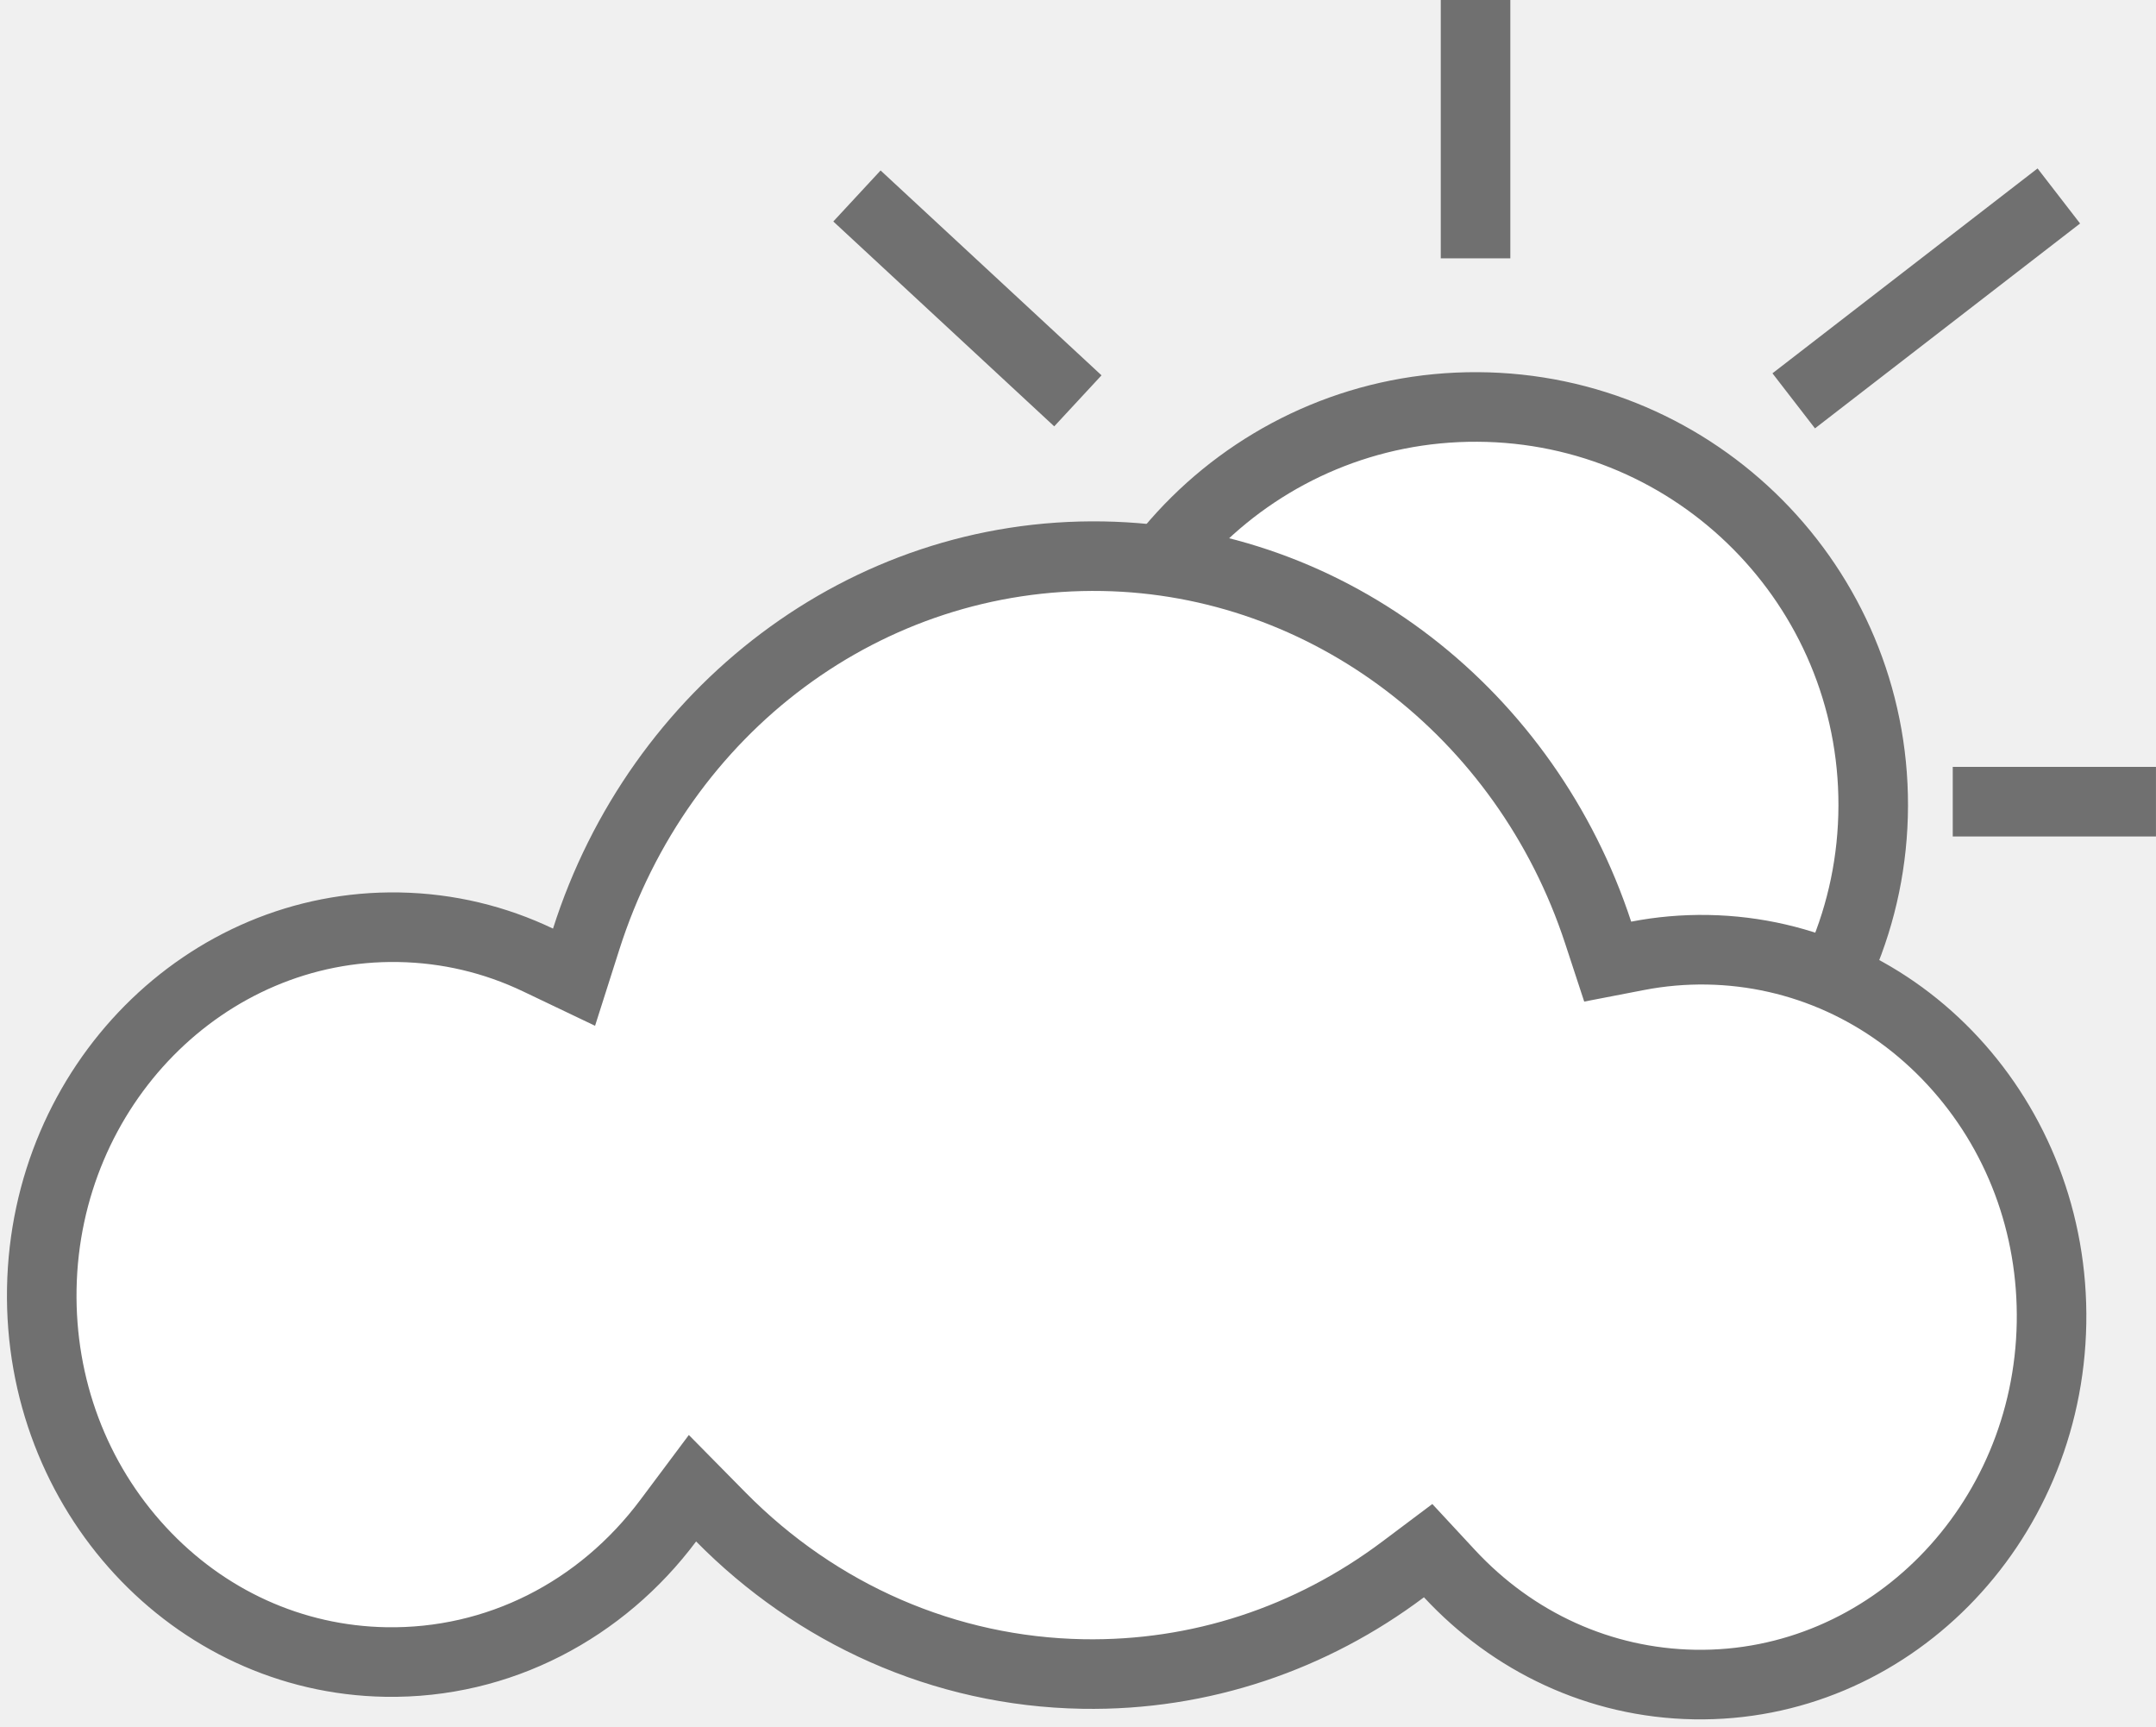
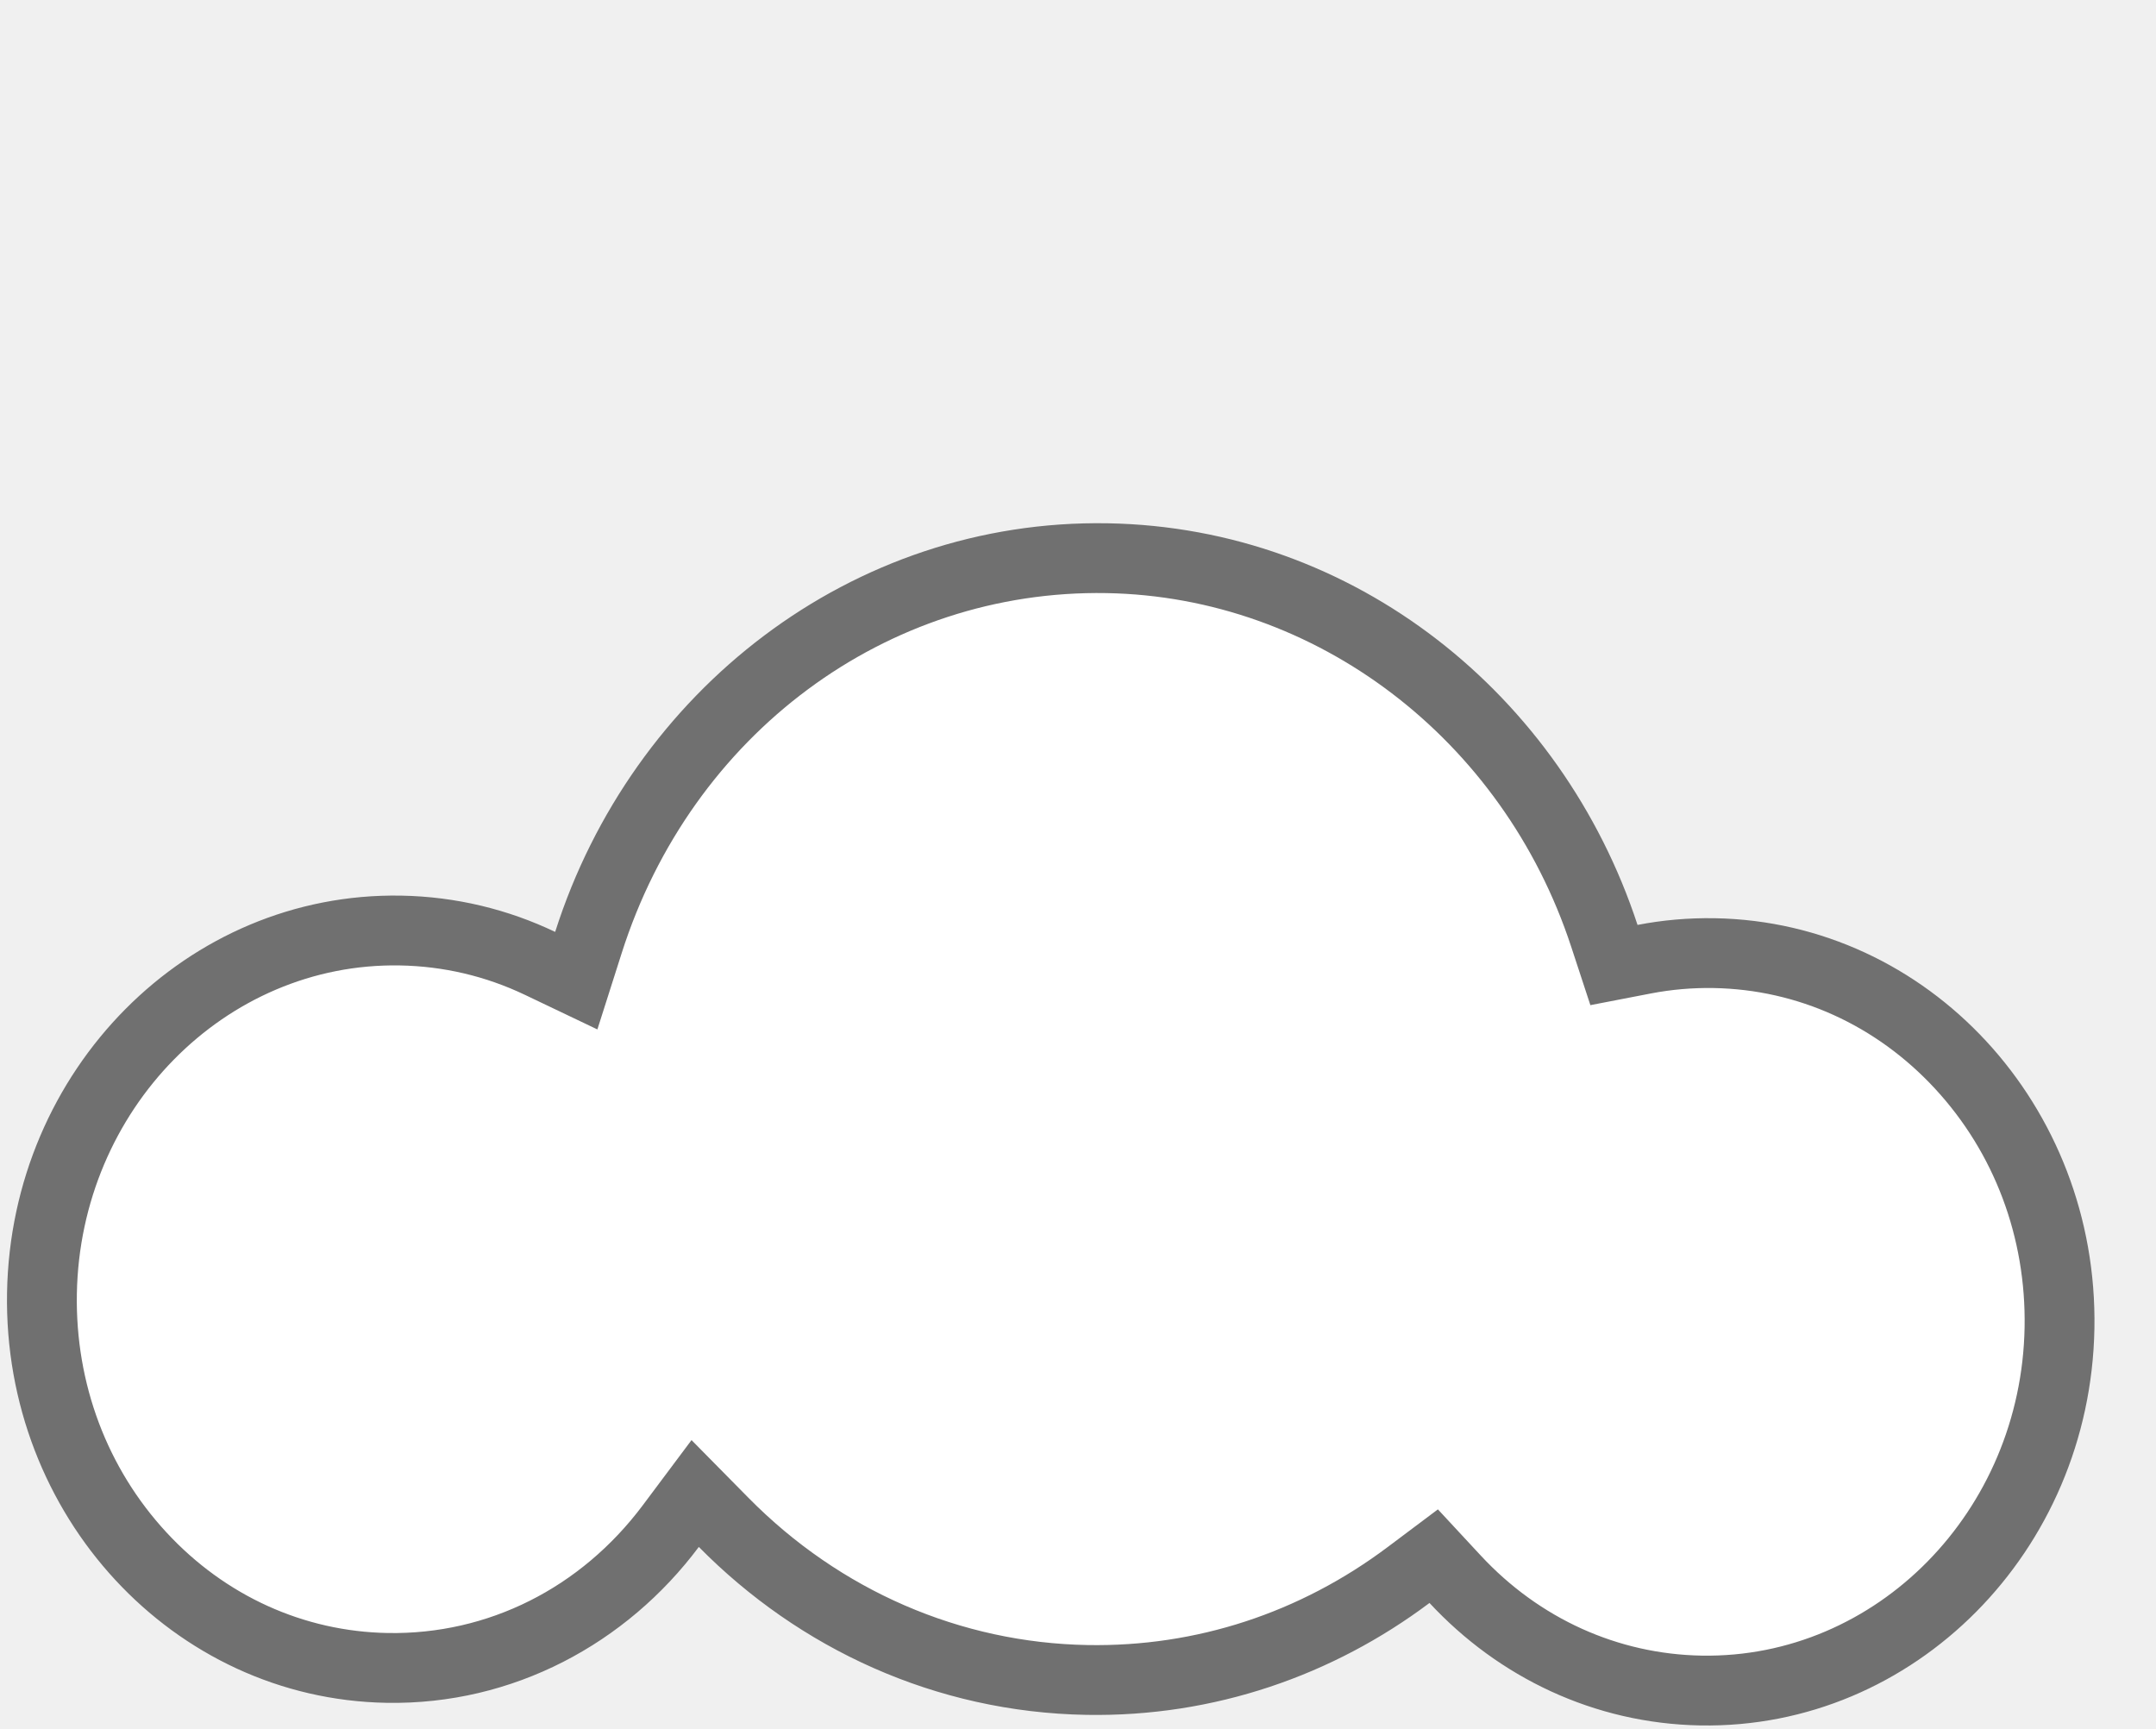
- <svg xmlns="http://www.w3.org/2000/svg" viewBox="0 0 247.962 198.497">
+ <svg xmlns="http://www.w3.org/2000/svg" viewBox="0 0 247 198" id="el_8jaHHJVt79">
+   <style>@-webkit-keyframes el_dcJ68BTsQO_t8YilgNSO_Animation{0%{-webkit-transform: scale(0.5, 0.5);transform: scale(0.5, 0.5);}32.22%{-webkit-transform: scale(1, 1);transform: scale(1, 1);}66.67%{-webkit-transform: scale(0.9, 0.9);transform: scale(0.9, 0.9);}100%{-webkit-transform: scale(1, 1);transform: scale(1, 1);}}@keyframes el_dcJ68BTsQO_t8YilgNSO_Animation{0%{-webkit-transform: scale(0.5, 0.5);transform: scale(0.5, 0.5);}32.22%{-webkit-transform: scale(1, 1);transform: scale(1, 1);}66.67%{-webkit-transform: scale(0.9, 0.9);transform: scale(0.9, 0.9);}100%{-webkit-transform: scale(1, 1);transform: scale(1, 1);}}#el_8jaHHJVt79 *{-webkit-animation-duration: 3s;animation-duration: 3s;-webkit-animation-iteration-count: infinite;animation-iteration-count: infinite;-webkit-animation-timing-function: cubic-bezier(0, 0, 1, 1);animation-timing-function: cubic-bezier(0, 0, 1, 1);}#el_jse7Hqsagw{-webkit-transform: translate(-149.306px, 1241.5px);transform: translate(-149.306px, 1241.5px);}#el_dcJ68BTsQO{fill: #fff;stroke: #707070;stroke-width: 8px;-webkit-transform: translate(247.864px, -1241.5px);transform: translate(247.864px, -1241.5px);}#el_JfWPtWrmgq{fill: #fff;-webkit-transform: translate(151.746px, -1183.642px) rotate(1deg);transform: translate(151.746px, -1183.642px) rotate(1deg);}#el_mBj0up35e8{stroke: none;}#el_CnUXuvc5qb{stroke: none;fill: #707070;}#el_dcJ68BTsQO_t8YilgNSO{-webkit-animation-name: el_dcJ68BTsQO_t8YilgNSO_Animation;animation-name: el_dcJ68BTsQO_t8YilgNSO_Animation;-webkit-transform-origin: 50% 50%;transform-origin: 50% 50%;transform-box: fill-box;-webkit-transform: scale(0.5, 0.5);transform: scale(0.5, 0.5);}</style>
  <defs>
-     <style>
-       .cls-1, .cls-2 {
-         fill: #fff;
-       }
- 
-       .cls-1 {
-         stroke: #707070;
-         stroke-width: 8px;
-       }
- 
-       .cls-3, .cls-4 {
-         stroke: none;
-       }
- 
-       .cls-4 {
-         fill: #707070;
-       }
-     </style>
+     
  </defs>
-   <g id="组_24" data-name="组 24" transform="translate(-149.306 1241.5)">
-     <path id="联合_20" data-name="联合 20" class="cls-1" d="M25.409,92.177a45.737,45.737,0,1,1,45.736,46.088A45.914,45.914,0,0,1,25.409,92.177Zm100.619,0H149.4Zm12.2-69.645-30.49,23.556ZM0,22.532,25.409,46.088ZM71.145,0V29.7Z" transform="translate(247.864 -1241.5)" />
-     <g id="联合_7" data-name="联合 7" class="cls-2" transform="translate(151.746 -1183.642) rotate(1)">
-       <path class="cls-3" d="M 44.247 132.486 L 44.236 132.486 C 38.814 132.486 33.556 131.379 28.606 129.194 C 23.812 127.078 19.502 124.045 15.798 120.178 C 12.083 116.3 9.165 111.78 7.126 106.746 C 5.012 101.525 3.941 95.975 3.942 90.25 C 3.943 84.523 5.018 78.972 7.136 73.749 C 9.178 68.713 12.1 64.191 15.819 60.31 C 19.526 56.441 23.838 53.405 28.636 51.287 C 33.588 49.1 38.849 47.99 44.272 47.989 L 44.282 47.989 C 49.867 47.989 55.271 49.162 60.346 51.476 L 64.521 53.38 L 65.838 48.984 C 67.773 42.518 70.671 36.433 74.451 30.896 C 78.178 25.438 82.675 20.637 87.817 16.628 C 93.007 12.581 98.735 9.436 104.84 7.281 C 111.147 5.054 117.754 3.924 124.476 3.923 L 124.491 3.923 C 130.974 3.923 137.356 4.974 143.46 7.046 C 149.37 9.053 154.945 11.99 160.029 15.774 C 165.06 19.517 169.514 24.017 173.268 29.149 C 177.065 34.339 180.069 40.071 182.196 46.187 L 183.353 49.515 L 186.801 48.786 C 189.419 48.233 192.114 47.952 194.81 47.951 L 194.82 47.951 C 200.242 47.951 205.501 49.059 210.451 51.244 C 215.245 53.36 219.555 56.393 223.258 60.26 C 226.974 64.138 229.892 68.657 231.931 73.691 C 234.045 78.912 235.116 84.462 235.115 90.188 C 235.114 95.914 234.039 101.466 231.921 106.689 C 229.879 111.725 226.957 116.246 223.238 120.127 C 219.531 123.996 215.219 127.032 210.421 129.151 C 205.469 131.338 200.208 132.447 194.785 132.449 L 194.775 132.449 C 189.364 132.449 184.115 131.345 179.175 129.17 C 174.39 127.063 170.086 124.041 166.384 120.189 L 163.888 117.591 L 161.044 119.803 C 155.859 123.836 150.138 126.971 144.042 129.119 C 137.744 131.338 131.149 132.464 124.439 132.466 L 124.424 132.466 C 108.791 132.466 93.898 126.315 82.49 115.144 L 79.167 111.891 L 76.447 115.663 C 74.604 118.219 72.482 120.559 70.138 122.619 C 67.787 124.685 65.213 126.468 62.488 127.921 C 59.719 129.396 56.788 130.532 53.775 131.298 C 50.675 132.086 47.469 132.485 44.247 132.486 Z" />
-       <path class="cls-4" d="M 44.246 128.486 L 44.246 128.486 C 55.703 128.483 66.257 122.957 73.202 113.324 L 78.642 105.779 L 85.288 112.286 C 95.945 122.72 109.849 128.466 124.438 128.466 C 136.841 128.463 148.65 124.376 158.589 116.646 L 164.276 112.222 L 169.268 117.417 C 176.105 124.531 185.168 128.449 194.784 128.449 C 214.812 128.444 231.11 111.279 231.115 90.187 C 231.118 79.908 227.301 70.262 220.369 63.027 C 213.525 55.885 204.448 51.951 194.811 51.951 C 192.392 51.952 189.975 52.204 187.628 52.7 L 180.733 54.157 L 178.418 47.501 C 170.184 23.828 148.506 7.923 124.477 7.923 C 99.252 7.929 77.226 24.891 69.67 50.131 L 67.037 58.924 L 58.687 55.116 C 54.137 53.041 49.287 51.989 44.273 51.989 C 24.245 51.994 7.947 69.158 7.942 90.251 C 7.939 100.53 11.756 110.175 18.688 117.41 C 25.531 124.553 34.608 128.486 44.246 128.486 M 44.237 136.486 C 19.765 136.487 -0.065 115.788 -0.058 90.249 C -0.052 64.706 19.795 43.995 44.271 43.989 C 44.275 43.989 44.278 43.989 44.282 43.989 C 50.584 43.989 56.579 45.362 62.006 47.837 C 70.316 20.079 95.144 -0.07 124.475 -0.077 C 124.48 -0.077 124.486 -0.077 124.491 -0.077 C 152.771 -0.077 176.853 18.651 185.974 44.873 C 188.829 44.269 191.784 43.952 194.809 43.951 C 194.812 43.951 194.817 43.951 194.82 43.951 C 219.292 43.951 239.121 64.649 239.115 90.189 C 239.108 115.731 219.262 136.442 194.786 136.449 C 194.783 136.449 194.778 136.449 194.775 136.449 C 182.564 136.449 171.512 131.297 163.5 122.96 C 152.598 131.44 139.079 136.462 124.44 136.466 C 124.435 136.466 124.43 136.466 124.424 136.466 C 107.12 136.466 91.386 129.453 79.692 118.003 C 71.602 129.223 58.735 136.483 44.248 136.486 C 44.245 136.486 44.24 136.486 44.237 136.486 Z" />
+   <g id="el_jse7Hqsagw" data-name="组 24">
+     <g id="el_dcJ68BTsQO_t8YilgNSO" data-animator-group="true" data-animator-type="2">
+       <path id="el_dcJ68BTsQO" data-name="联合 20" d="M25.409,92.177a45.737,45.737,0,1,1,45.736,46.088A45.914,45.914,0,0,1,25.409,92.177Zm100.619,0H149.4Zm12.2-69.645-30.49,23.556ZM0,22.532,25.409,46.088ZM71.145,0V29.7Z" />
+     </g>
+     <g id="el_JfWPtWrmgq" data-name="联合 7">
+       <path d="M 44.247 132.486 L 44.236 132.486 C 38.814 132.486 33.556 131.379 28.606 129.194 C 23.812 127.078 19.502 124.045 15.798 120.178 C 12.083 116.3 9.165 111.78 7.126 106.746 C 5.012 101.525 3.941 95.975 3.942 90.25 C 3.943 84.523 5.018 78.972 7.136 73.749 C 9.178 68.713 12.1 64.191 15.819 60.31 C 19.526 56.441 23.838 53.405 28.636 51.287 C 33.588 49.1 38.849 47.99 44.272 47.989 L 44.282 47.989 C 49.867 47.989 55.271 49.162 60.346 51.476 L 64.521 53.38 L 65.838 48.984 C 67.773 42.518 70.671 36.433 74.451 30.896 C 78.178 25.438 82.675 20.637 87.817 16.628 C 93.007 12.581 98.735 9.436 104.84 7.281 C 111.147 5.054 117.754 3.924 124.476 3.923 L 124.491 3.923 C 130.974 3.923 137.356 4.974 143.46 7.046 C 149.37 9.053 154.945 11.99 160.029 15.774 C 165.06 19.517 169.514 24.017 173.268 29.149 C 177.065 34.339 180.069 40.071 182.196 46.187 L 183.353 49.515 L 186.801 48.786 C 189.419 48.233 192.114 47.952 194.81 47.951 L 194.82 47.951 C 200.242 47.951 205.501 49.059 210.451 51.244 C 215.245 53.36 219.555 56.393 223.258 60.26 C 226.974 64.138 229.892 68.657 231.931 73.691 C 234.045 78.912 235.116 84.462 235.115 90.188 C 235.114 95.914 234.039 101.466 231.921 106.689 C 229.879 111.725 226.957 116.246 223.238 120.127 C 219.531 123.996 215.219 127.032 210.421 129.151 C 205.469 131.338 200.208 132.447 194.785 132.449 L 194.775 132.449 C 189.364 132.449 184.115 131.345 179.175 129.17 C 174.39 127.063 170.086 124.041 166.384 120.189 L 163.888 117.591 L 161.044 119.803 C 155.859 123.836 150.138 126.971 144.042 129.119 C 137.744 131.338 131.149 132.464 124.439 132.466 L 124.424 132.466 C 108.791 132.466 93.898 126.315 82.49 115.144 L 79.167 111.891 L 76.447 115.663 C 74.604 118.219 72.482 120.559 70.138 122.619 C 67.787 124.685 65.213 126.468 62.488 127.921 C 59.719 129.396 56.788 130.532 53.775 131.298 C 50.675 132.086 47.469 132.485 44.247 132.486 Z" id="el_mBj0up35e8" />
+       <path d="M 44.246 128.486 L 44.246 128.486 C 55.703 128.483 66.257 122.957 73.202 113.324 L 78.642 105.779 L 85.288 112.286 C 95.945 122.72 109.849 128.466 124.438 128.466 C 136.841 128.463 148.65 124.376 158.589 116.646 L 164.276 112.222 L 169.268 117.417 C 176.105 124.531 185.168 128.449 194.784 128.449 C 214.812 128.444 231.11 111.279 231.115 90.187 C 231.118 79.908 227.301 70.262 220.369 63.027 C 213.525 55.885 204.448 51.951 194.811 51.951 C 192.392 51.952 189.975 52.204 187.628 52.7 L 180.733 54.157 L 178.418 47.501 C 170.184 23.828 148.506 7.923 124.477 7.923 C 99.252 7.929 77.226 24.891 69.67 50.131 L 67.037 58.924 L 58.687 55.116 C 54.137 53.041 49.287 51.989 44.273 51.989 C 24.245 51.994 7.947 69.158 7.942 90.251 C 7.939 100.53 11.756 110.175 18.688 117.41 C 25.531 124.553 34.608 128.486 44.246 128.486 M 44.237 136.486 C 19.765 136.487 -0.065 115.788 -0.058 90.249 C -0.052 64.706 19.795 43.995 44.271 43.989 C 44.275 43.989 44.278 43.989 44.282 43.989 C 50.584 43.989 56.579 45.362 62.006 47.837 C 70.316 20.079 95.144 -0.07 124.475 -0.077 C 124.48 -0.077 124.486 -0.077 124.491 -0.077 C 152.771 -0.077 176.853 18.651 185.974 44.873 C 188.829 44.269 191.784 43.952 194.809 43.951 C 194.812 43.951 194.817 43.951 194.82 43.951 C 219.292 43.951 239.121 64.649 239.115 90.189 C 239.108 115.731 219.262 136.442 194.786 136.449 C 194.783 136.449 194.778 136.449 194.775 136.449 C 182.564 136.449 171.512 131.297 163.5 122.96 C 152.598 131.44 139.079 136.462 124.44 136.466 C 124.435 136.466 124.43 136.466 124.424 136.466 C 107.12 136.466 91.386 129.453 79.692 118.003 C 71.602 129.223 58.735 136.483 44.248 136.486 C 44.245 136.486 44.24 136.486 44.237 136.486 Z" id="el_CnUXuvc5qb" />
    </g>
  </g>
</svg>
